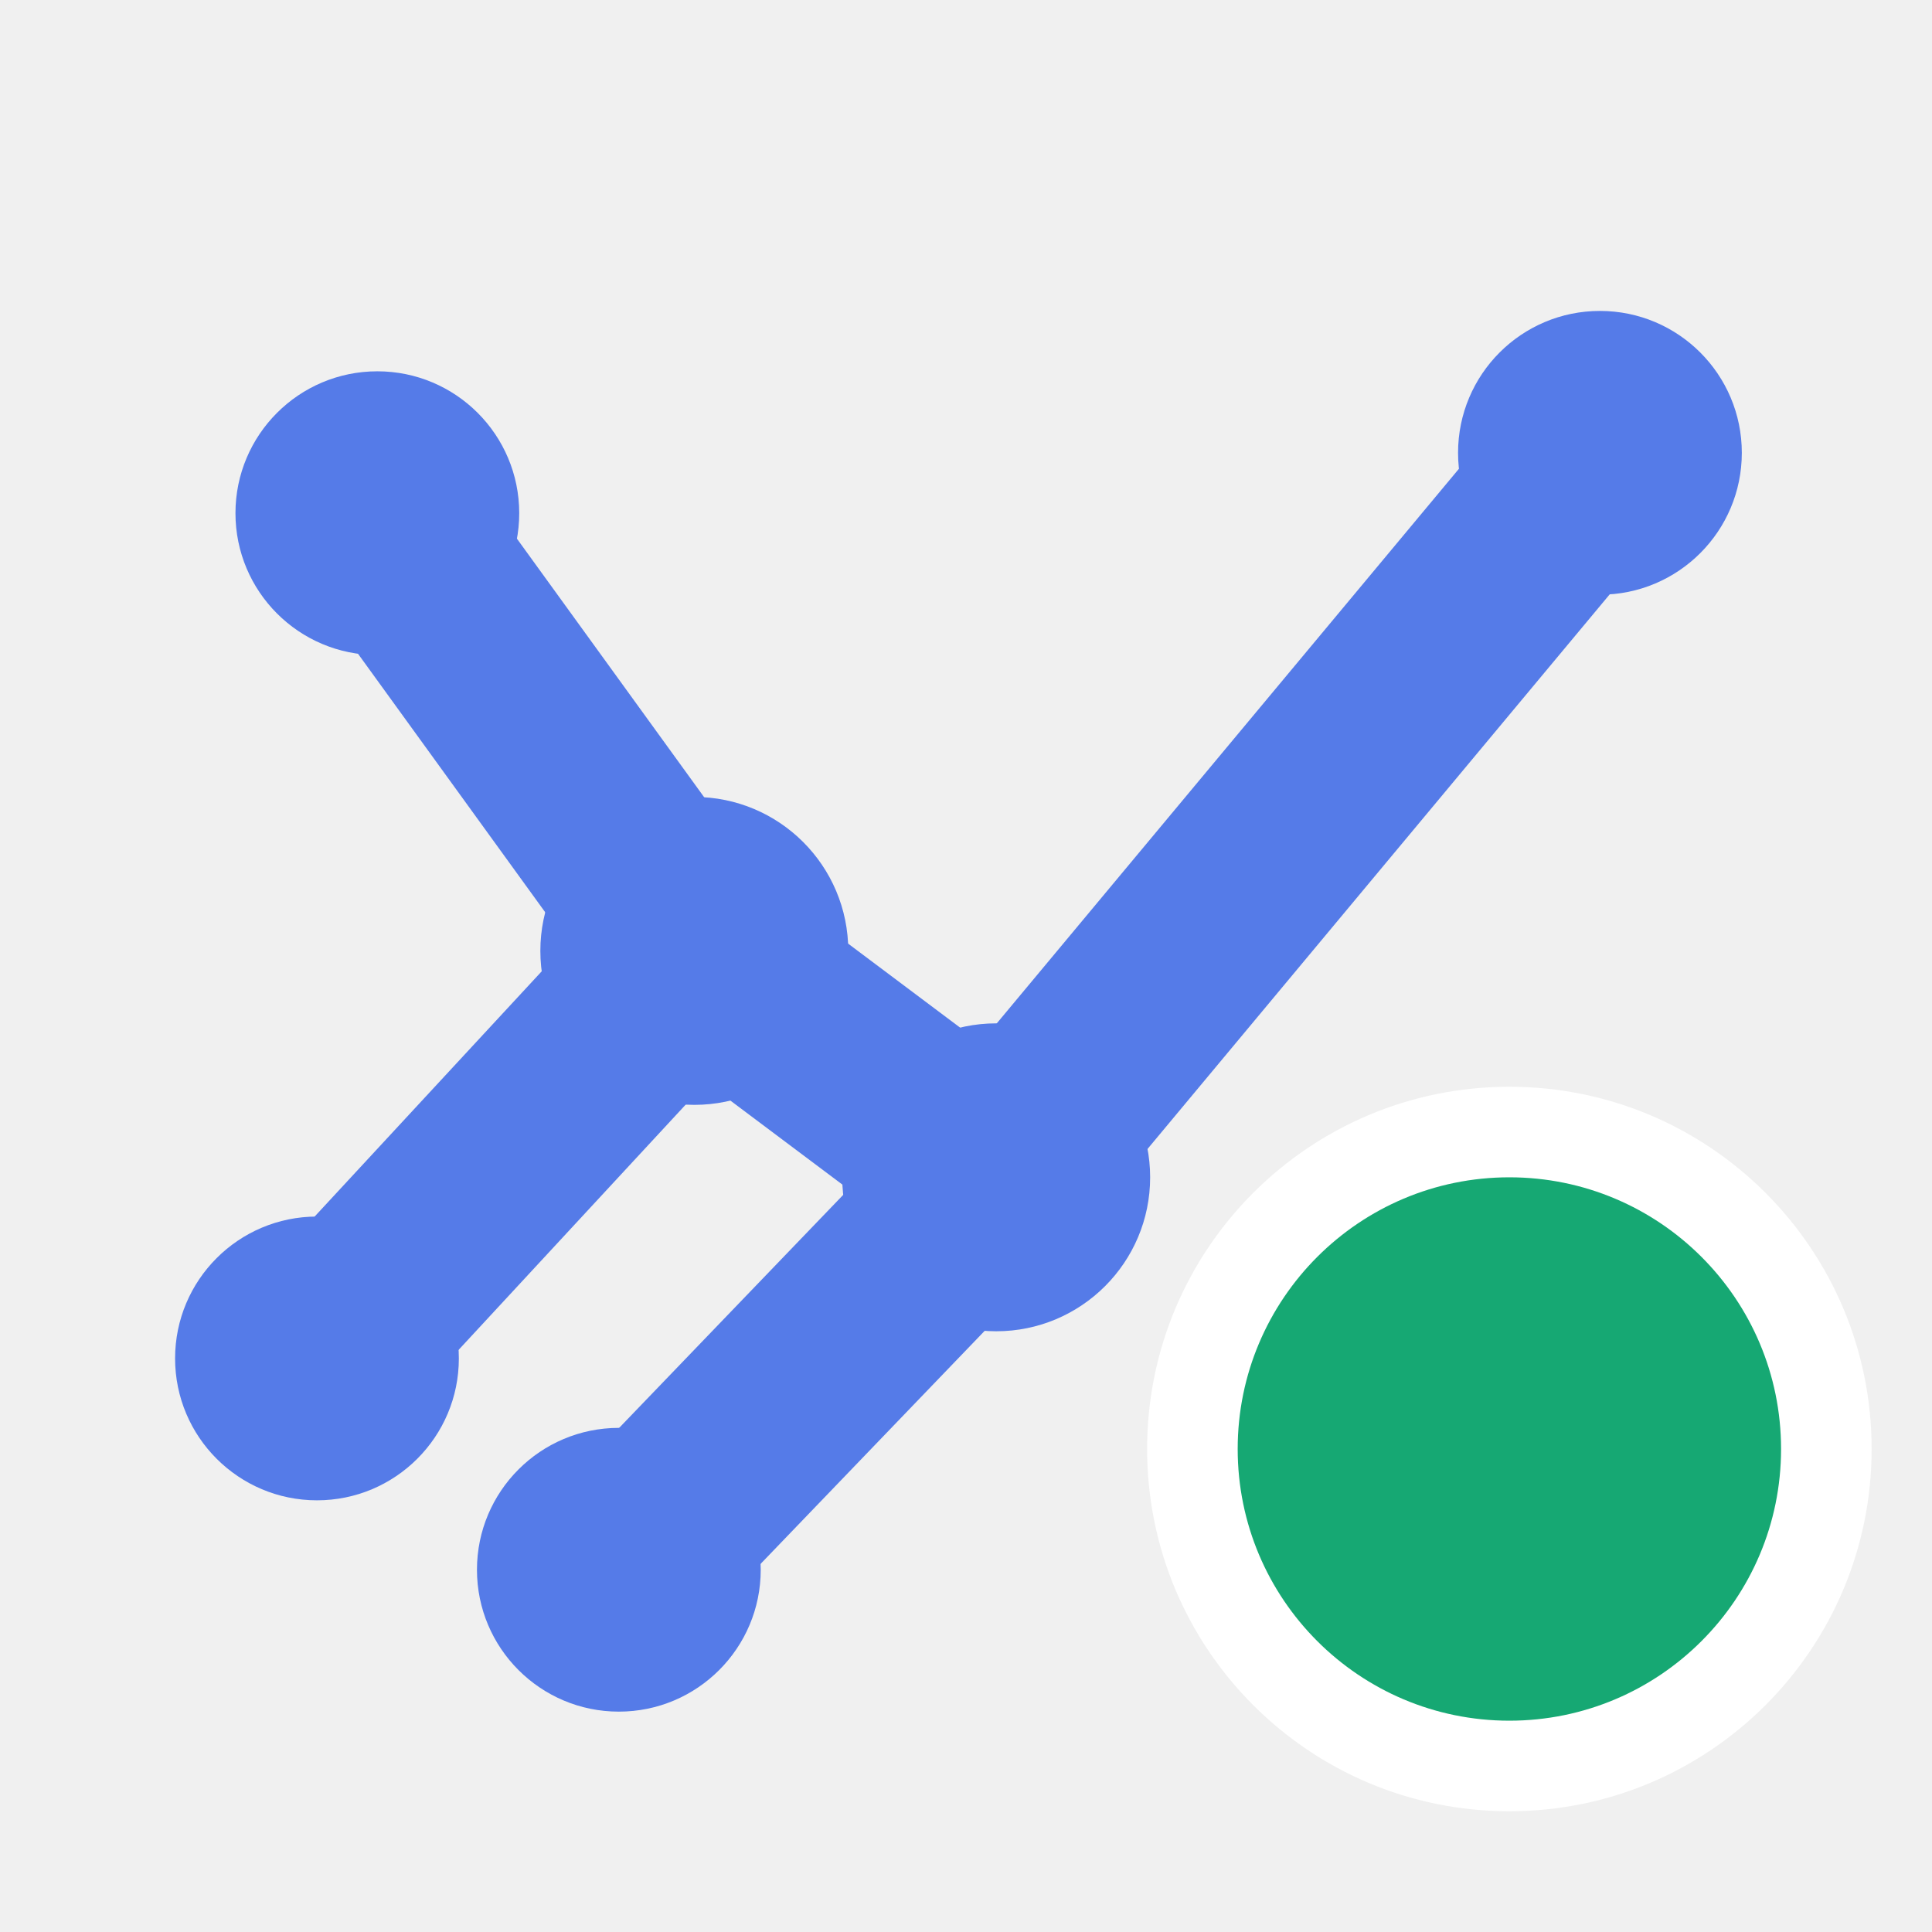
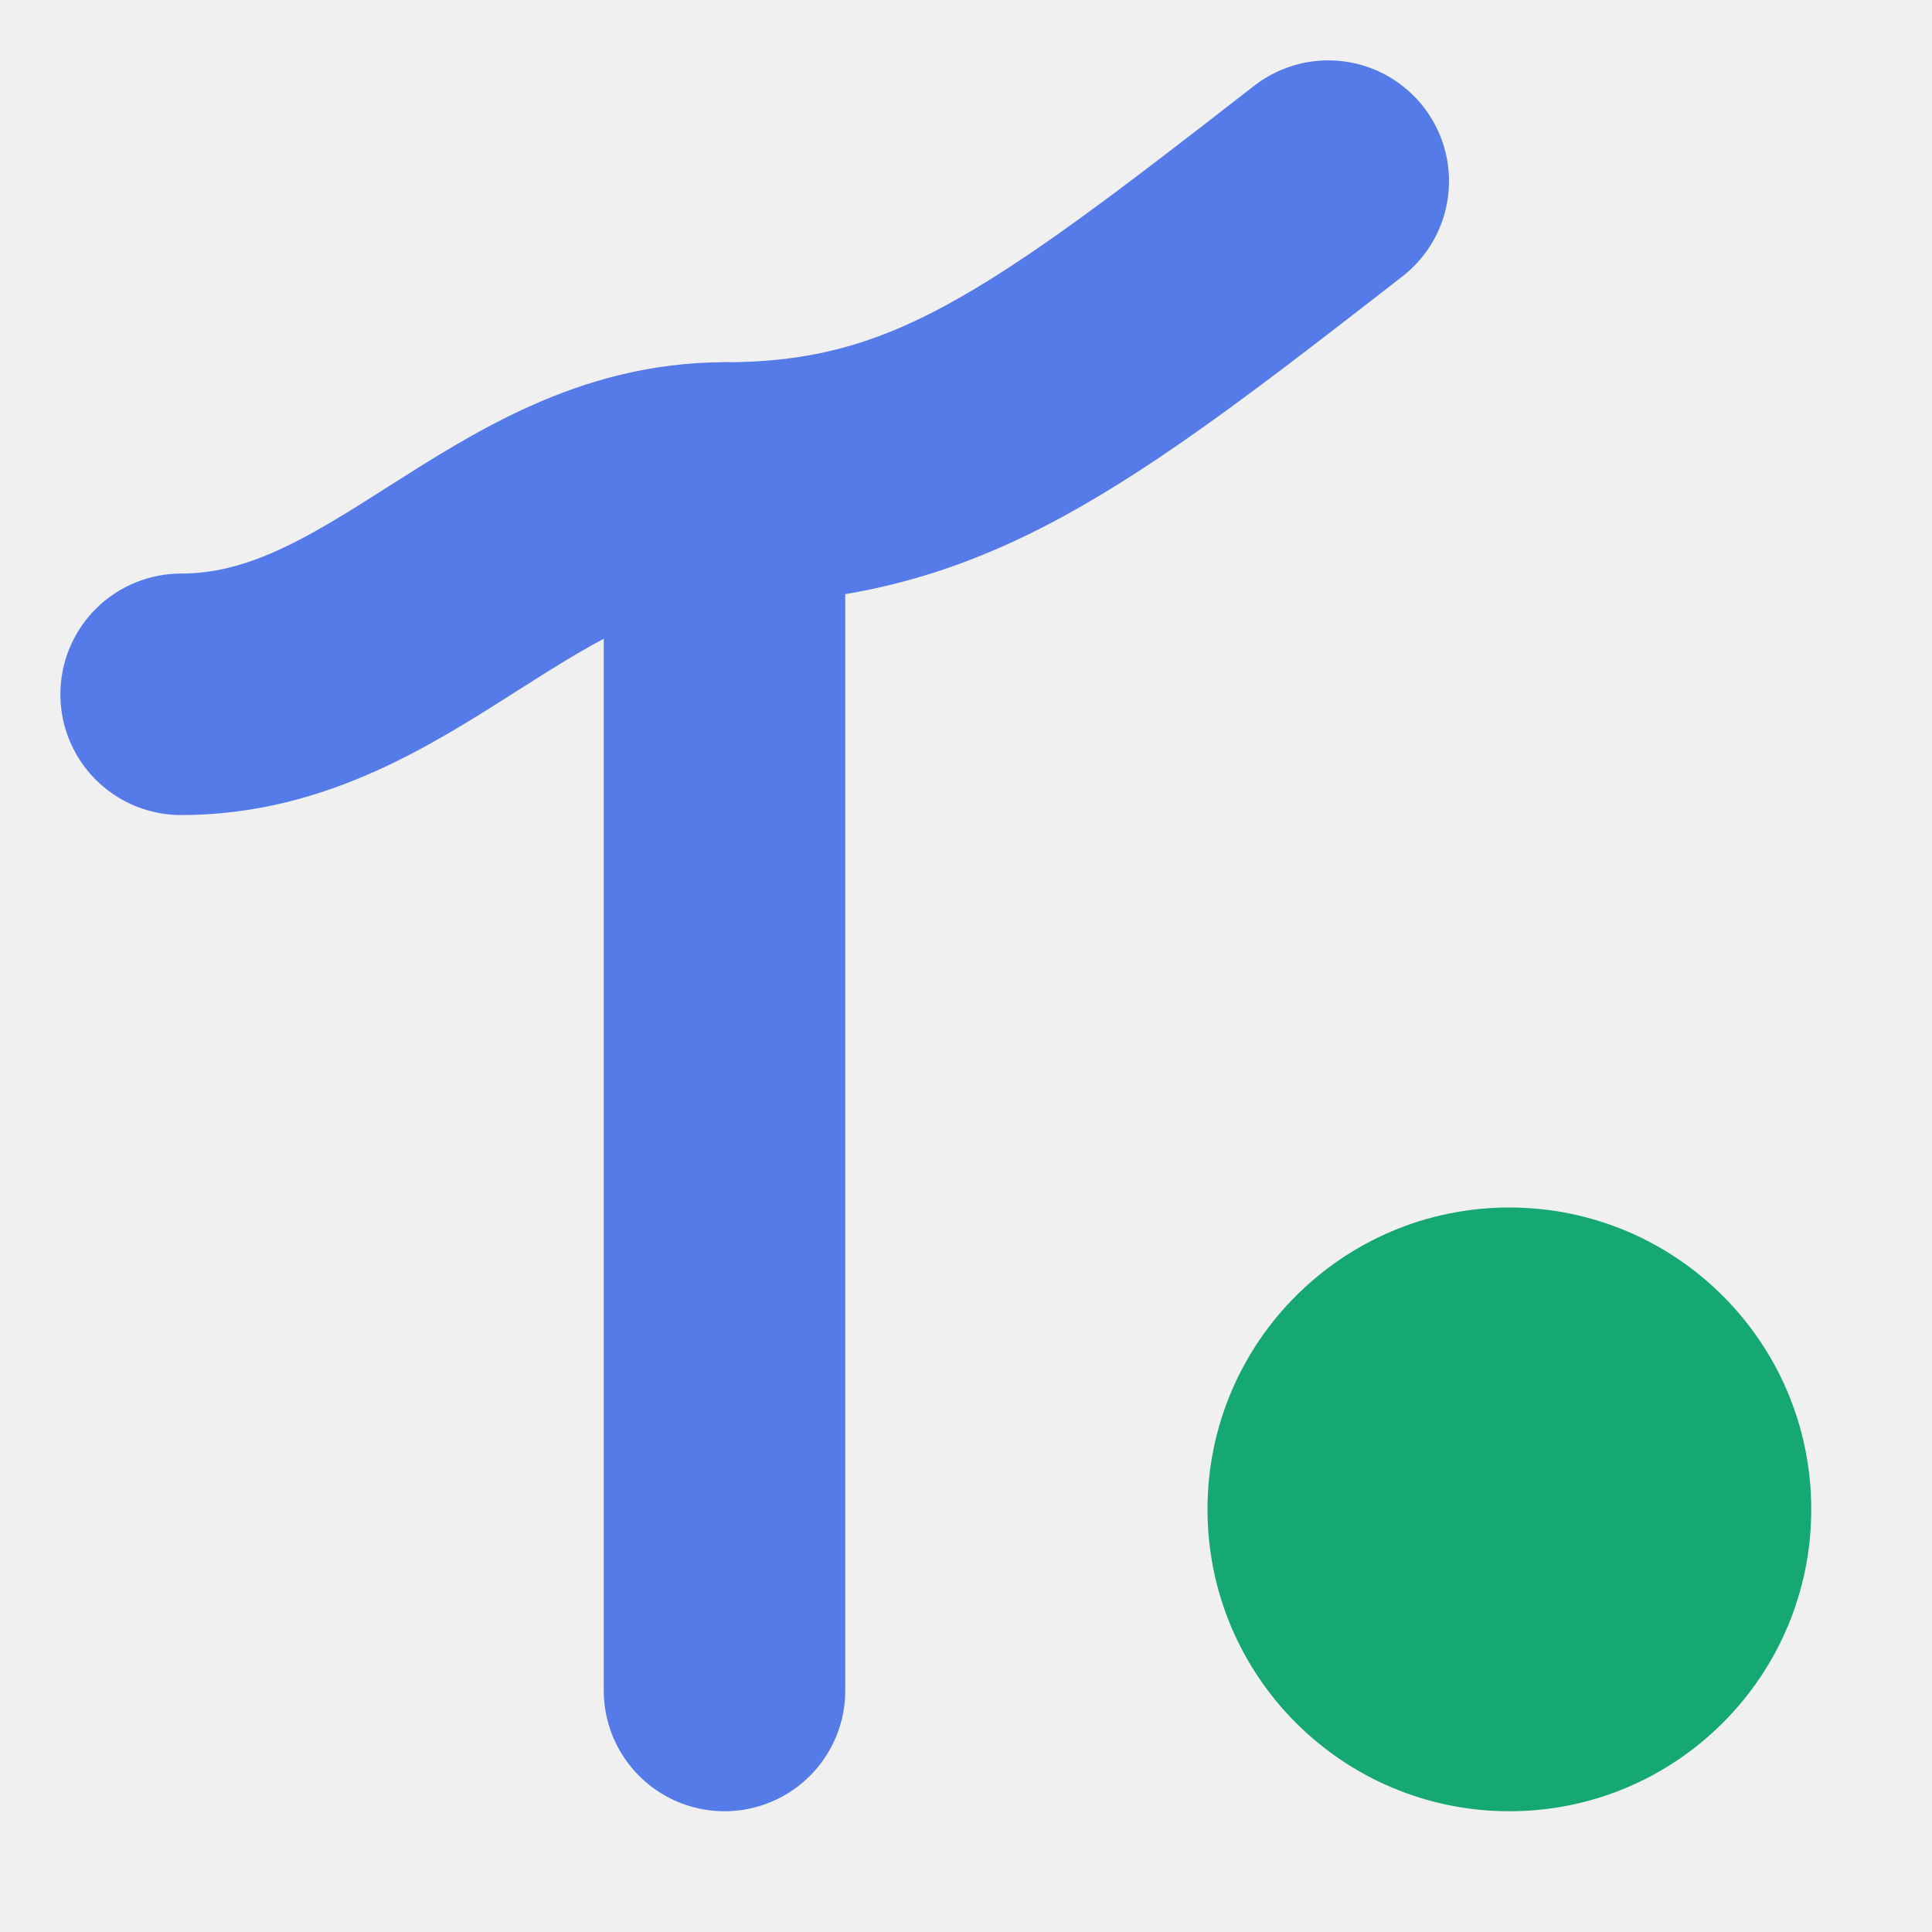
<svg xmlns="http://www.w3.org/2000/svg" viewBox="0 0 32 32" width="32" height="32" fill="none">
-   <g stroke="#557BE8" stroke-width="3.25" stroke-linecap="round" stroke-linejoin="round">
-     <path d="M5.25 22.5 11.5 15.75 16.5 19.5 26.5 7.5" />
-     <path d="M6.25 8.5 11.5 15.75M10.25 26 16.5 19.5" />
+   <g stroke="#557BE8" stroke-width="4" stroke-linecap="round" stroke-linejoin="round">
+     <path d="M3 11.5C6.5 11.5 8.5 8 12 8S17.5 6.5 22 3" />
+     <path d="M12 8V28" />
  </g>
-   <g fill="#557BE8">
-     <circle cx="5.25" cy="22.5" r="2.35" />
-     <circle cx="6.25" cy="8.5" r="2.35" />
-     <circle cx="10.25" cy="26" r="2.35" />
-     <circle cx="11.5" cy="15.75" r="2.55" />
-     <circle cx="16.5" cy="19.5" r="2.55" />
-     <circle cx="26.5" cy="7.5" r="2.35" />
-   </g>
-   <circle cx="25" cy="24" r="6" fill="#FFFFFF" />
-   <circle cx="25" cy="24" r="4.5" fill="#16A873" />
+   <circle cx="25" cy="25" r="5" fill="#16A873" />
</svg>
